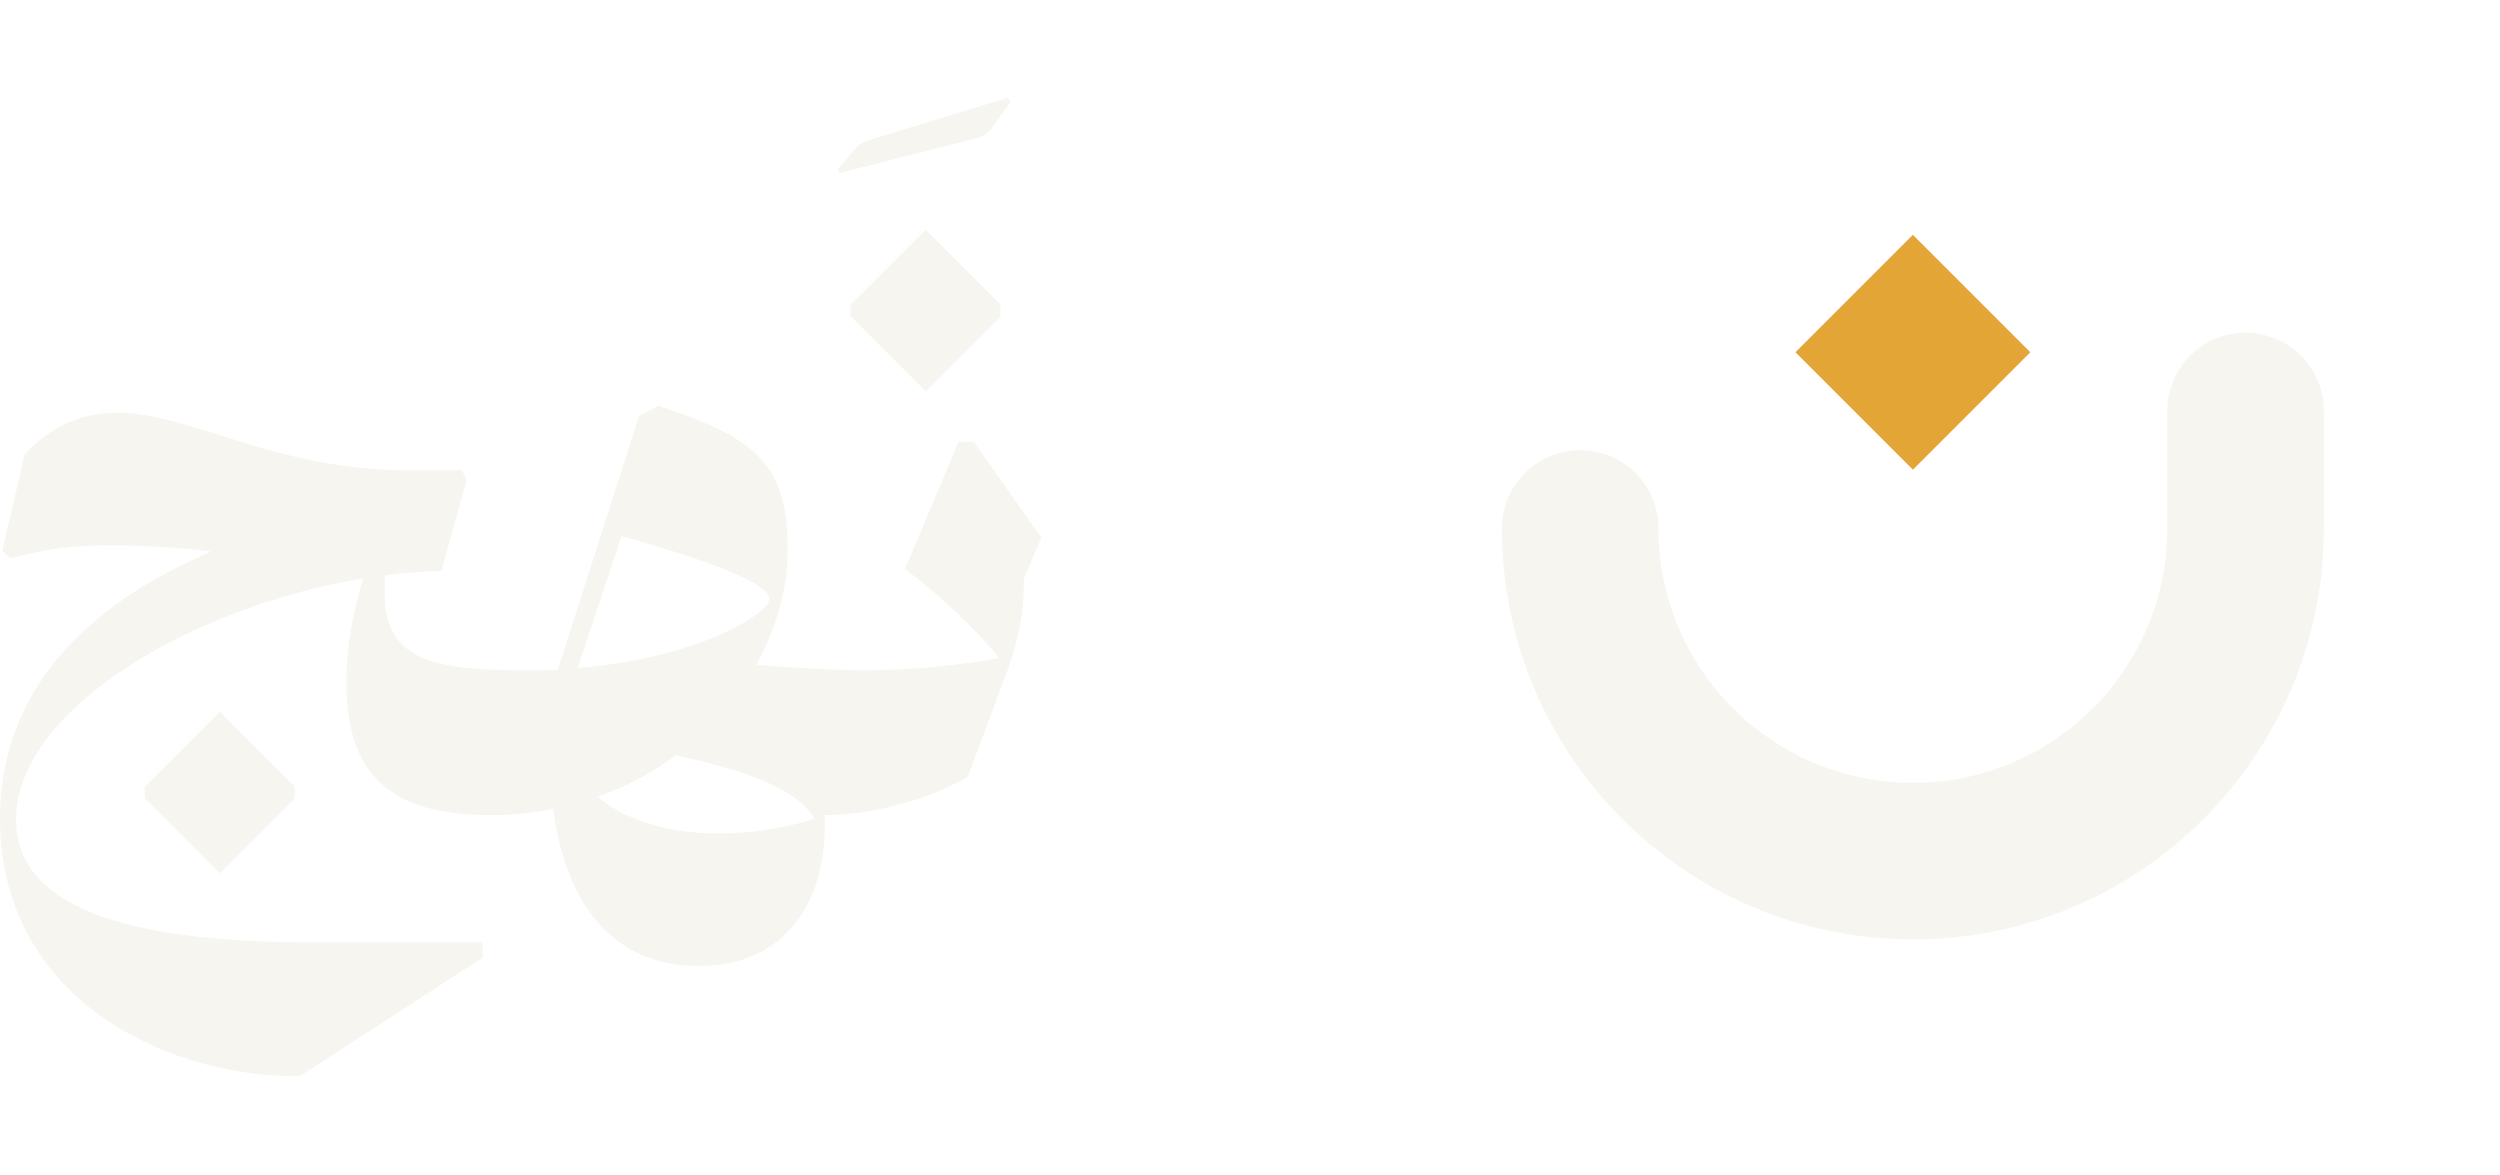
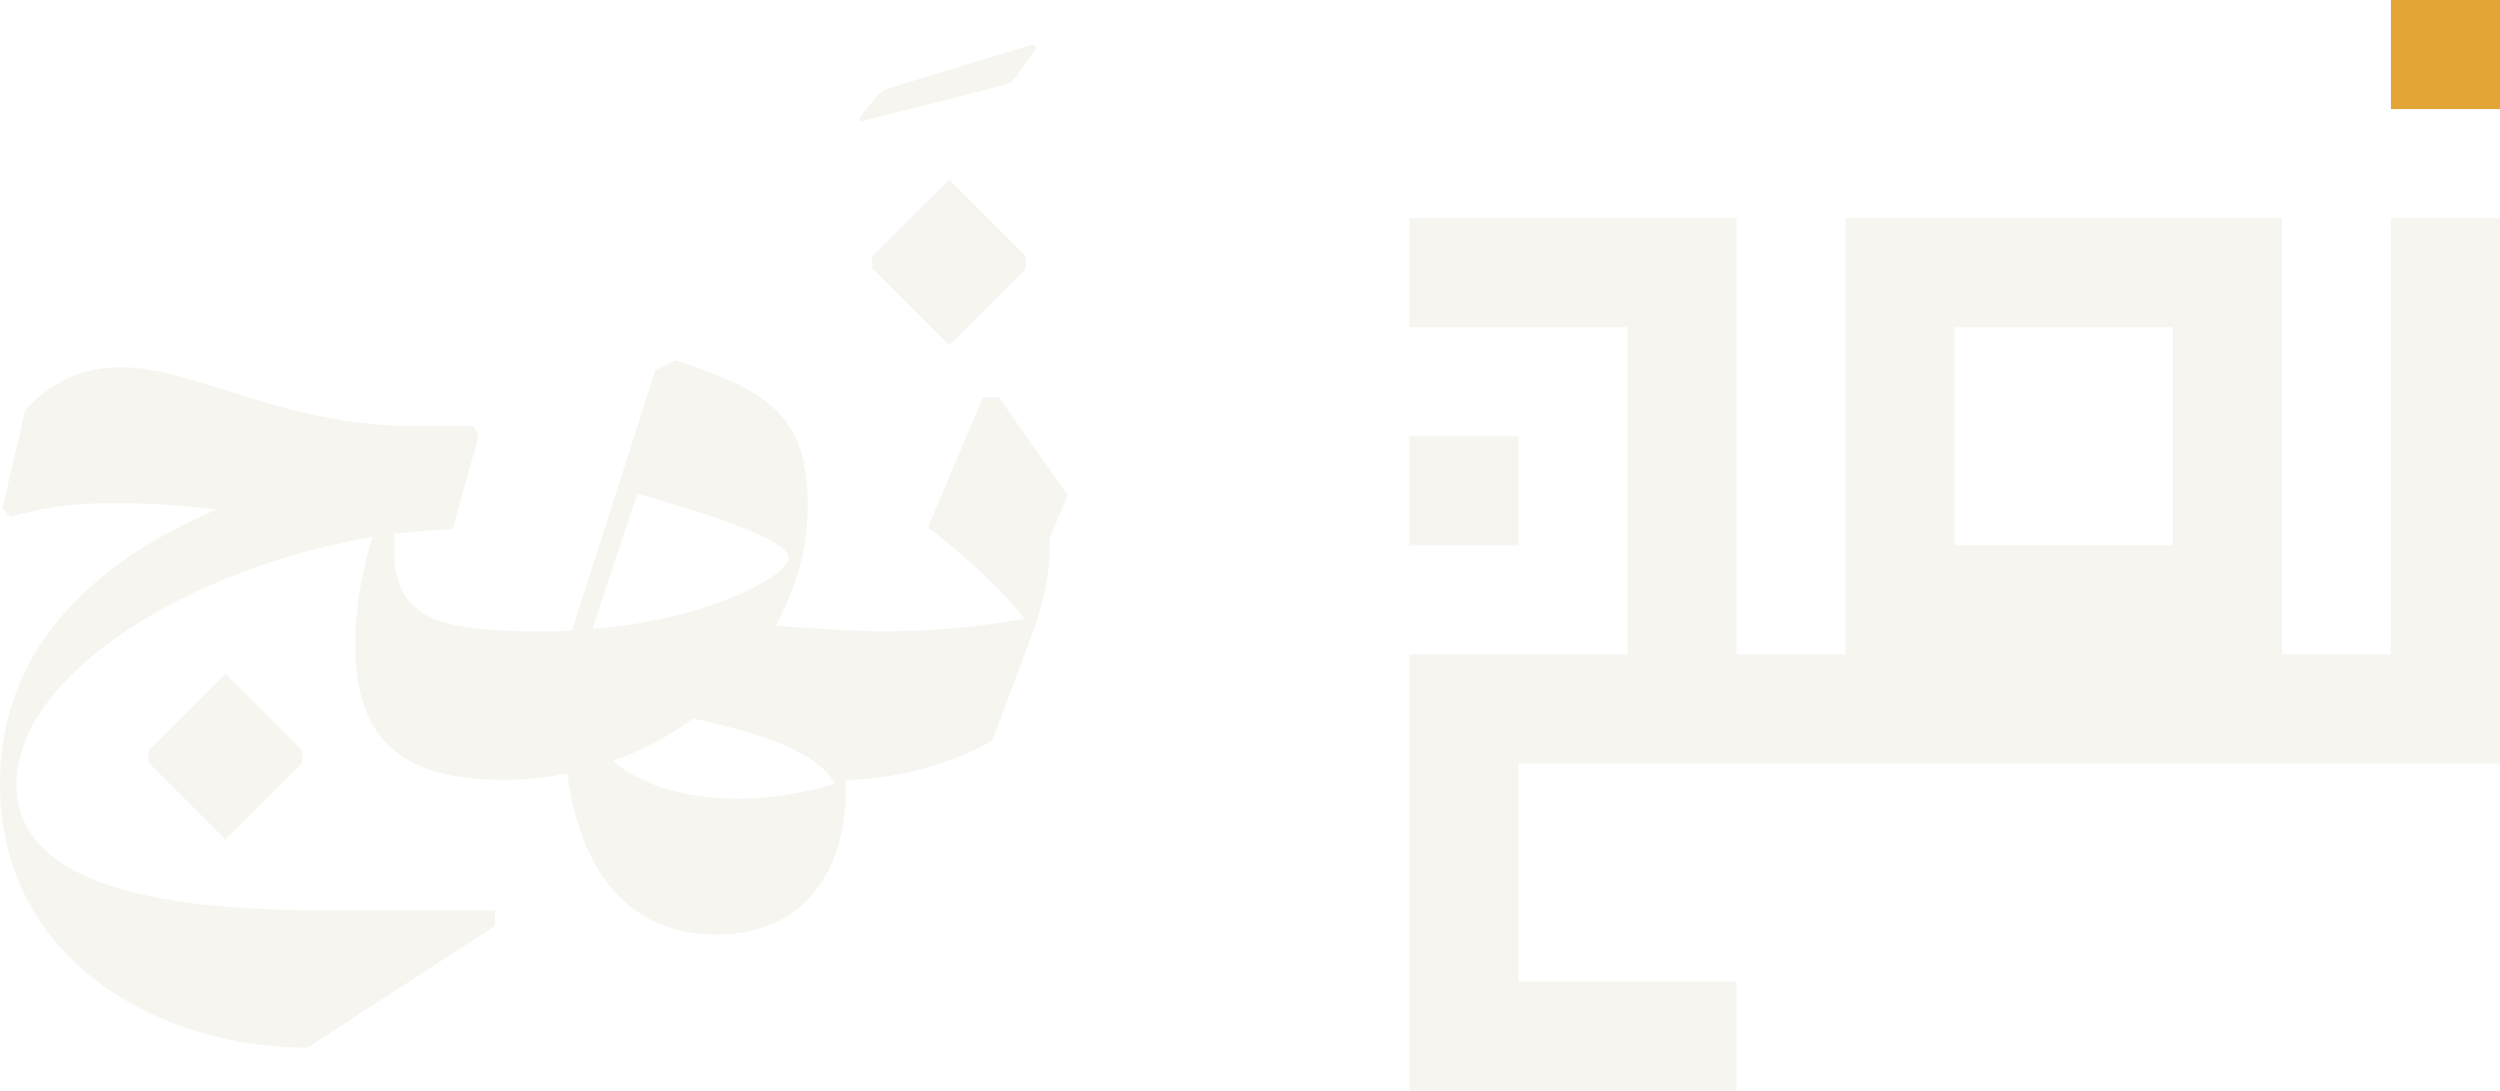
- <svg xmlns="http://www.w3.org/2000/svg" viewBox="0 0 158.4 74.4">
-   <g transform="translate(0 6.2) scale(0.62)">
+ <svg xmlns="http://www.w3.org/2000/svg" viewBox="0 0 146.7 64">
+   <g transform="translate(0 2.6) scale(0.5888)">
    <path d="M0.23 46.28 1.02 47.06C4.54 46.2 6.66 45.73 11.35 45.73C14.96 45.73 18.4 45.97 21.61 46.36C8.69 51.84 0 60.69 0 73.69C0 91.39 15.97 100 30.62 100L49.33 87.86V86.3H31.71C13 86.3 1.64 82.69 1.64 73.77C1.64 62.65 19.26 52.08 37.12 49.1C36.18 52.15 35.4 55.91 35.4 59.83C35.4 68.99 39.78 73.3 50.04 73.3C52.55 73.3 53.88 71.97 53.88 69.46V58.5C44.48 58.5 39.78 57.56 39.31 51.37C39.31 50.67 39.31 49.8 39.31 48.79C41.27 48.55 43.15 48.39 45.11 48.32L47.69 39.08L47.22 38.06H41.66C28.03 38.06 19.5 32.18 11.98 32.18C8.14 32.18 4.93 33.75 2.51 36.49ZM30.07 71.65C30.15 71.57 30.15 70.4 30.07 70.32L22.47 62.73L14.8 70.4V71.57L22.47 79.25ZM53.95 58.5C51.45 58.5 50.12 59.83 50.12 62.33V73.3C52.39 73.3 54.5 73.06 56.54 72.67C57.71 81.68 62.1 88.72 71.42 88.72C80.19 88.72 84.65 82.22 84.26 73.3C86.77 73.3 88.1 71.97 88.1 69.46V58.5C85.9 58.5 81.21 58.26 77.29 57.95C79.33 54.19 80.5 50.2 80.5 46.2C80.5 37.67 77.53 34.77 67.27 31.48L65.31 32.5L57.01 58.42C56.15 58.5 55.21 58.5 54.35 58.5ZM59.04 58.26 63.51 44.79C67.97 46.05 78.62 49.1 78.62 51.21C78.62 52.78 71.03 57.32 59.04 58.26ZM69.07 67.19C78.15 69.15 81.52 71.1 83.24 73.61C82.3 74.08 78 75.18 73.45 75.18C68.36 75.18 63.9 73.84 61.08 71.42C64.06 70.4 66.72 68.91 69.07 67.19ZM100 4.07C100.55 3.92 100.94 3.6 101.25 3.21L103.29 0.39L102.98 0L88.8 4.31C88.25 4.46 87.86 4.78 87.47 5.09L85.59 7.36L85.83 7.67ZM84.34 73.3C88.57 73.3 94.44 71.97 98.9 69.38L102.82 58.89C104.07 55.6 104.7 52.39 104.62 49.18L106.42 44.95L99.53 35.16H97.96L92.48 48.16C96.01 50.74 99.92 54.5 102.11 57.24C97.96 58.03 92.87 58.5 88.18 58.5C85.67 58.5 84.34 59.83 84.34 62.33ZM102.19 22.4C102.27 22.32 102.27 21.14 102.19 21.06L94.6 13.47L86.92 21.14V22.32L94.6 29.99Z" fill="#F7F5F0" />
  </g>
-   <g transform="translate(84.0 0) scale(0.62) translate(0 6)">
-     <path d="M26 48 A34 34 0 0 0 94 48 L94 36" stroke="#F7F5F0" stroke-width="16" fill="none" stroke-linecap="round" stroke-linejoin="round" />
-     <path d="M60 18 L72 30 L60 42 L48 30 Z" fill="#E3A535" />
+   <g transform="translate(82.7 0) scale(6.4)">
+     <path d="M0 2h3v1h-3zM4 2h4v1h-4zM9 2h1v1h-1zM2 3h1v1h-1zM4 3h1v1h-1zM7 3h1v1h-1zM9 3h1v1h-1zM0 4h1v1h-1zM2 4h1v1h-1zM4 4h1v1h-1zM7 4h1v1h-1zM9 4h1v1h-1zM2 5h1v1h-1zM4 5h4v1h-4zM9 5h1v1h-1zM0 6h10v1h-10zM0 7h1v1h-1zM0 8h1v1h-1zM0 9h3v1h-3z" fill="#F7F5F0" />
+     <path d="M9 0h1v1h-1z" fill="#E3A535" />
  </g>
</svg>
